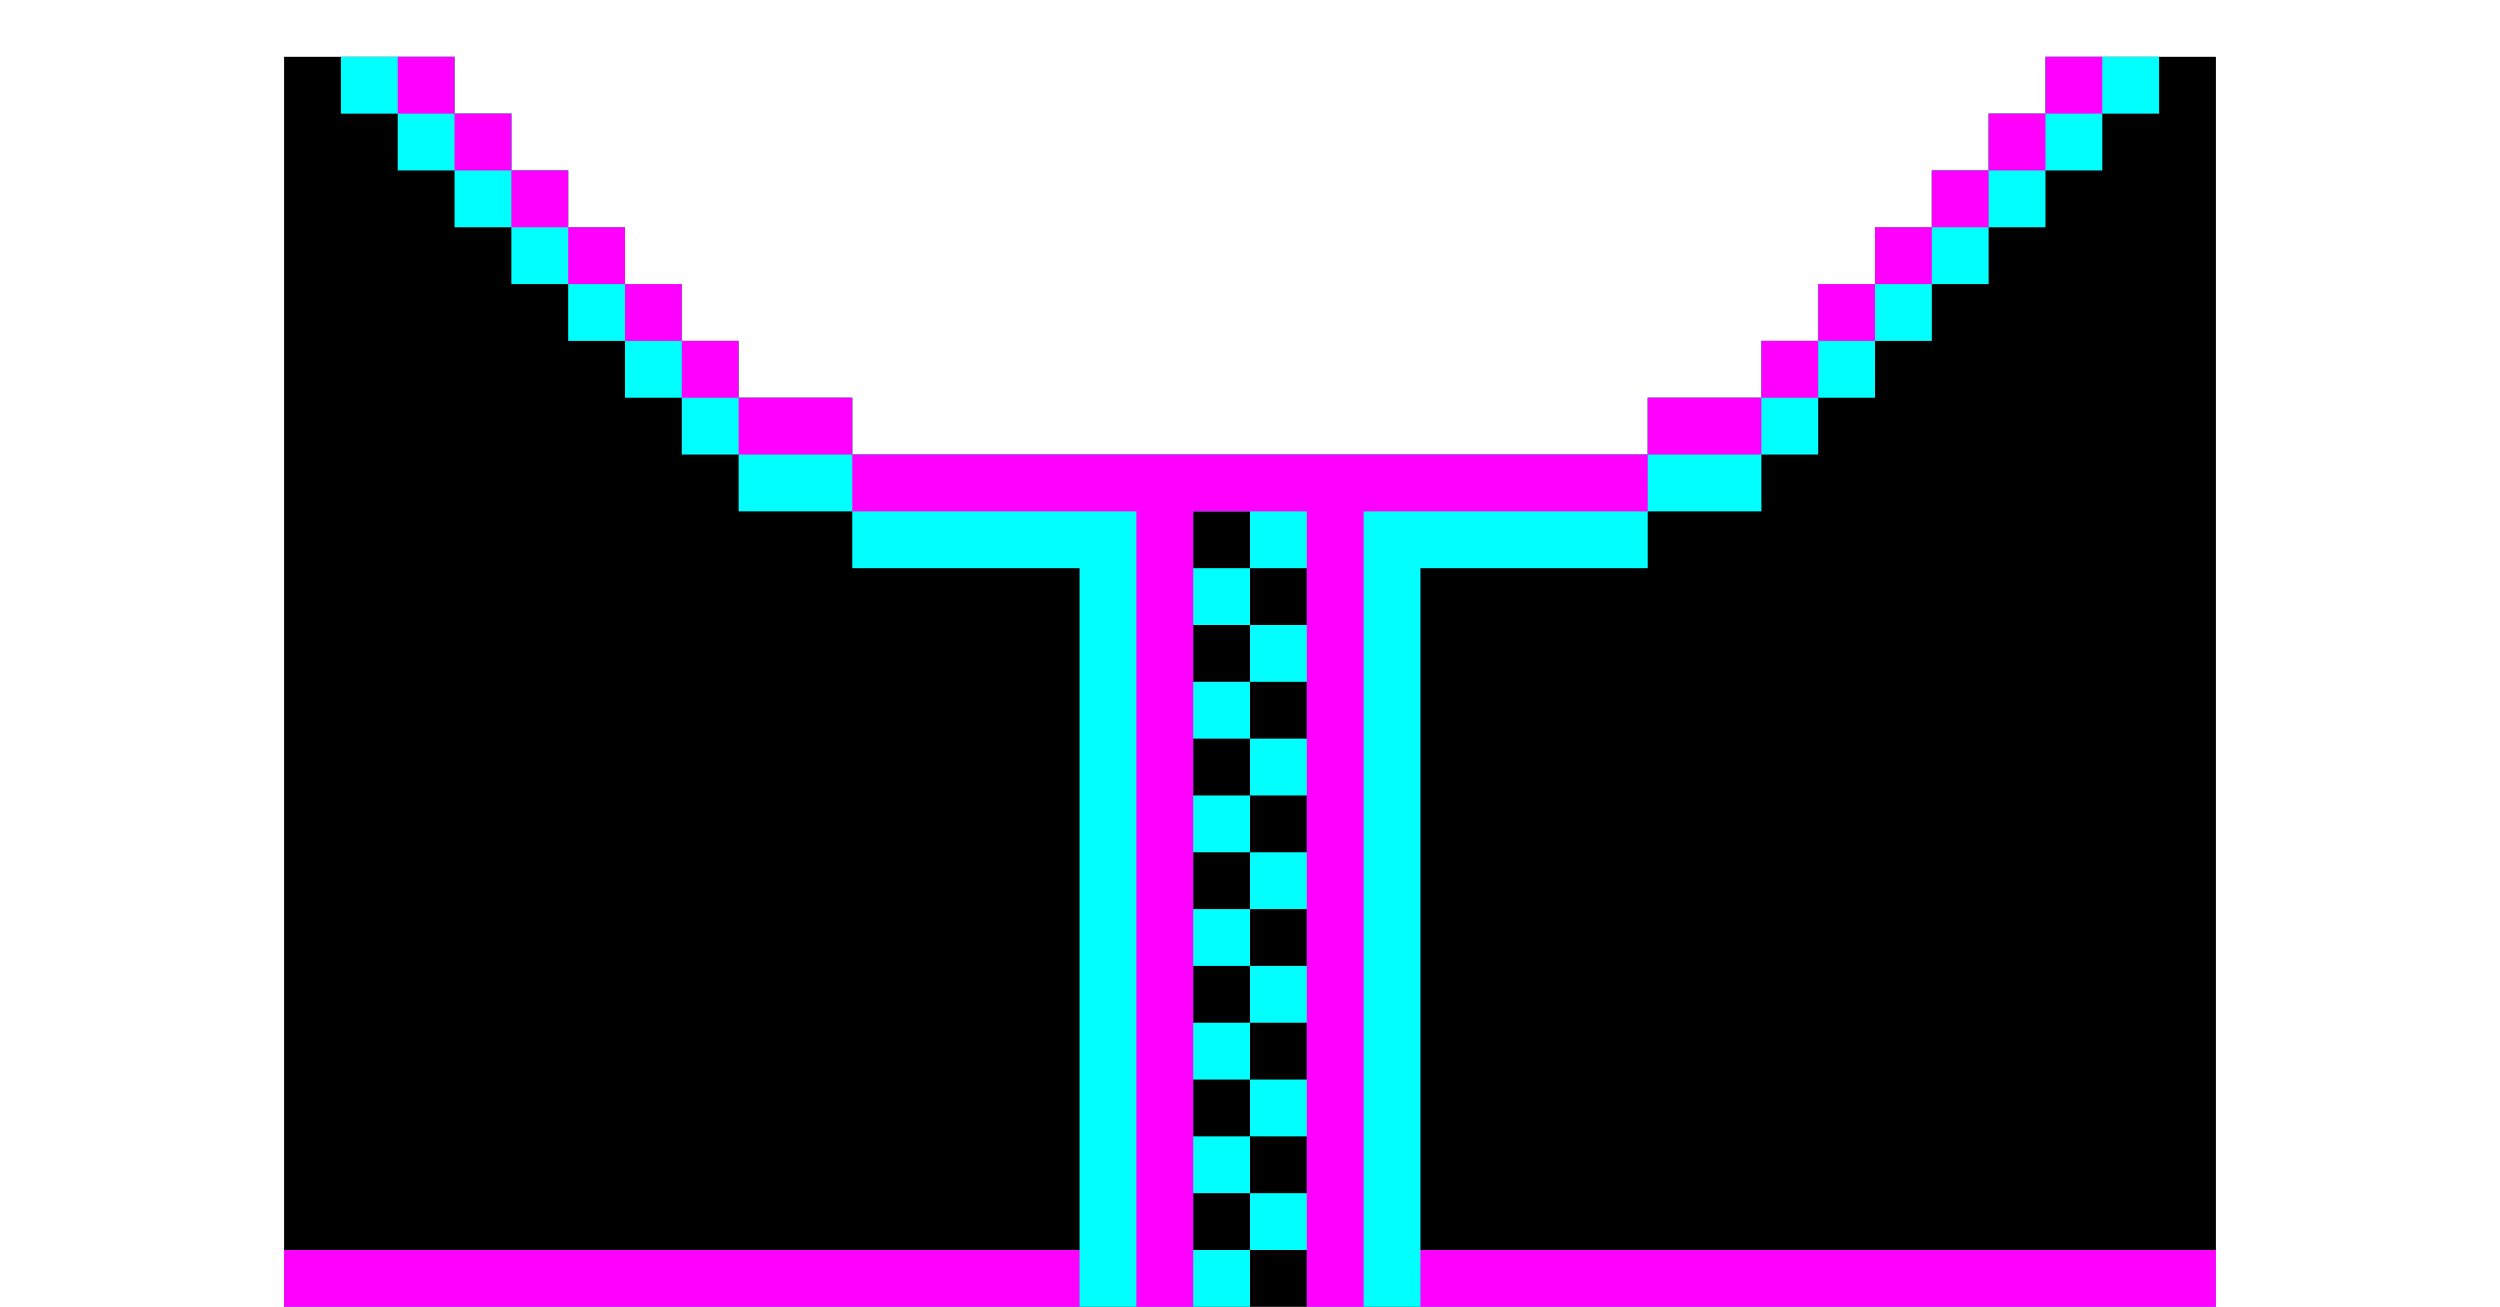
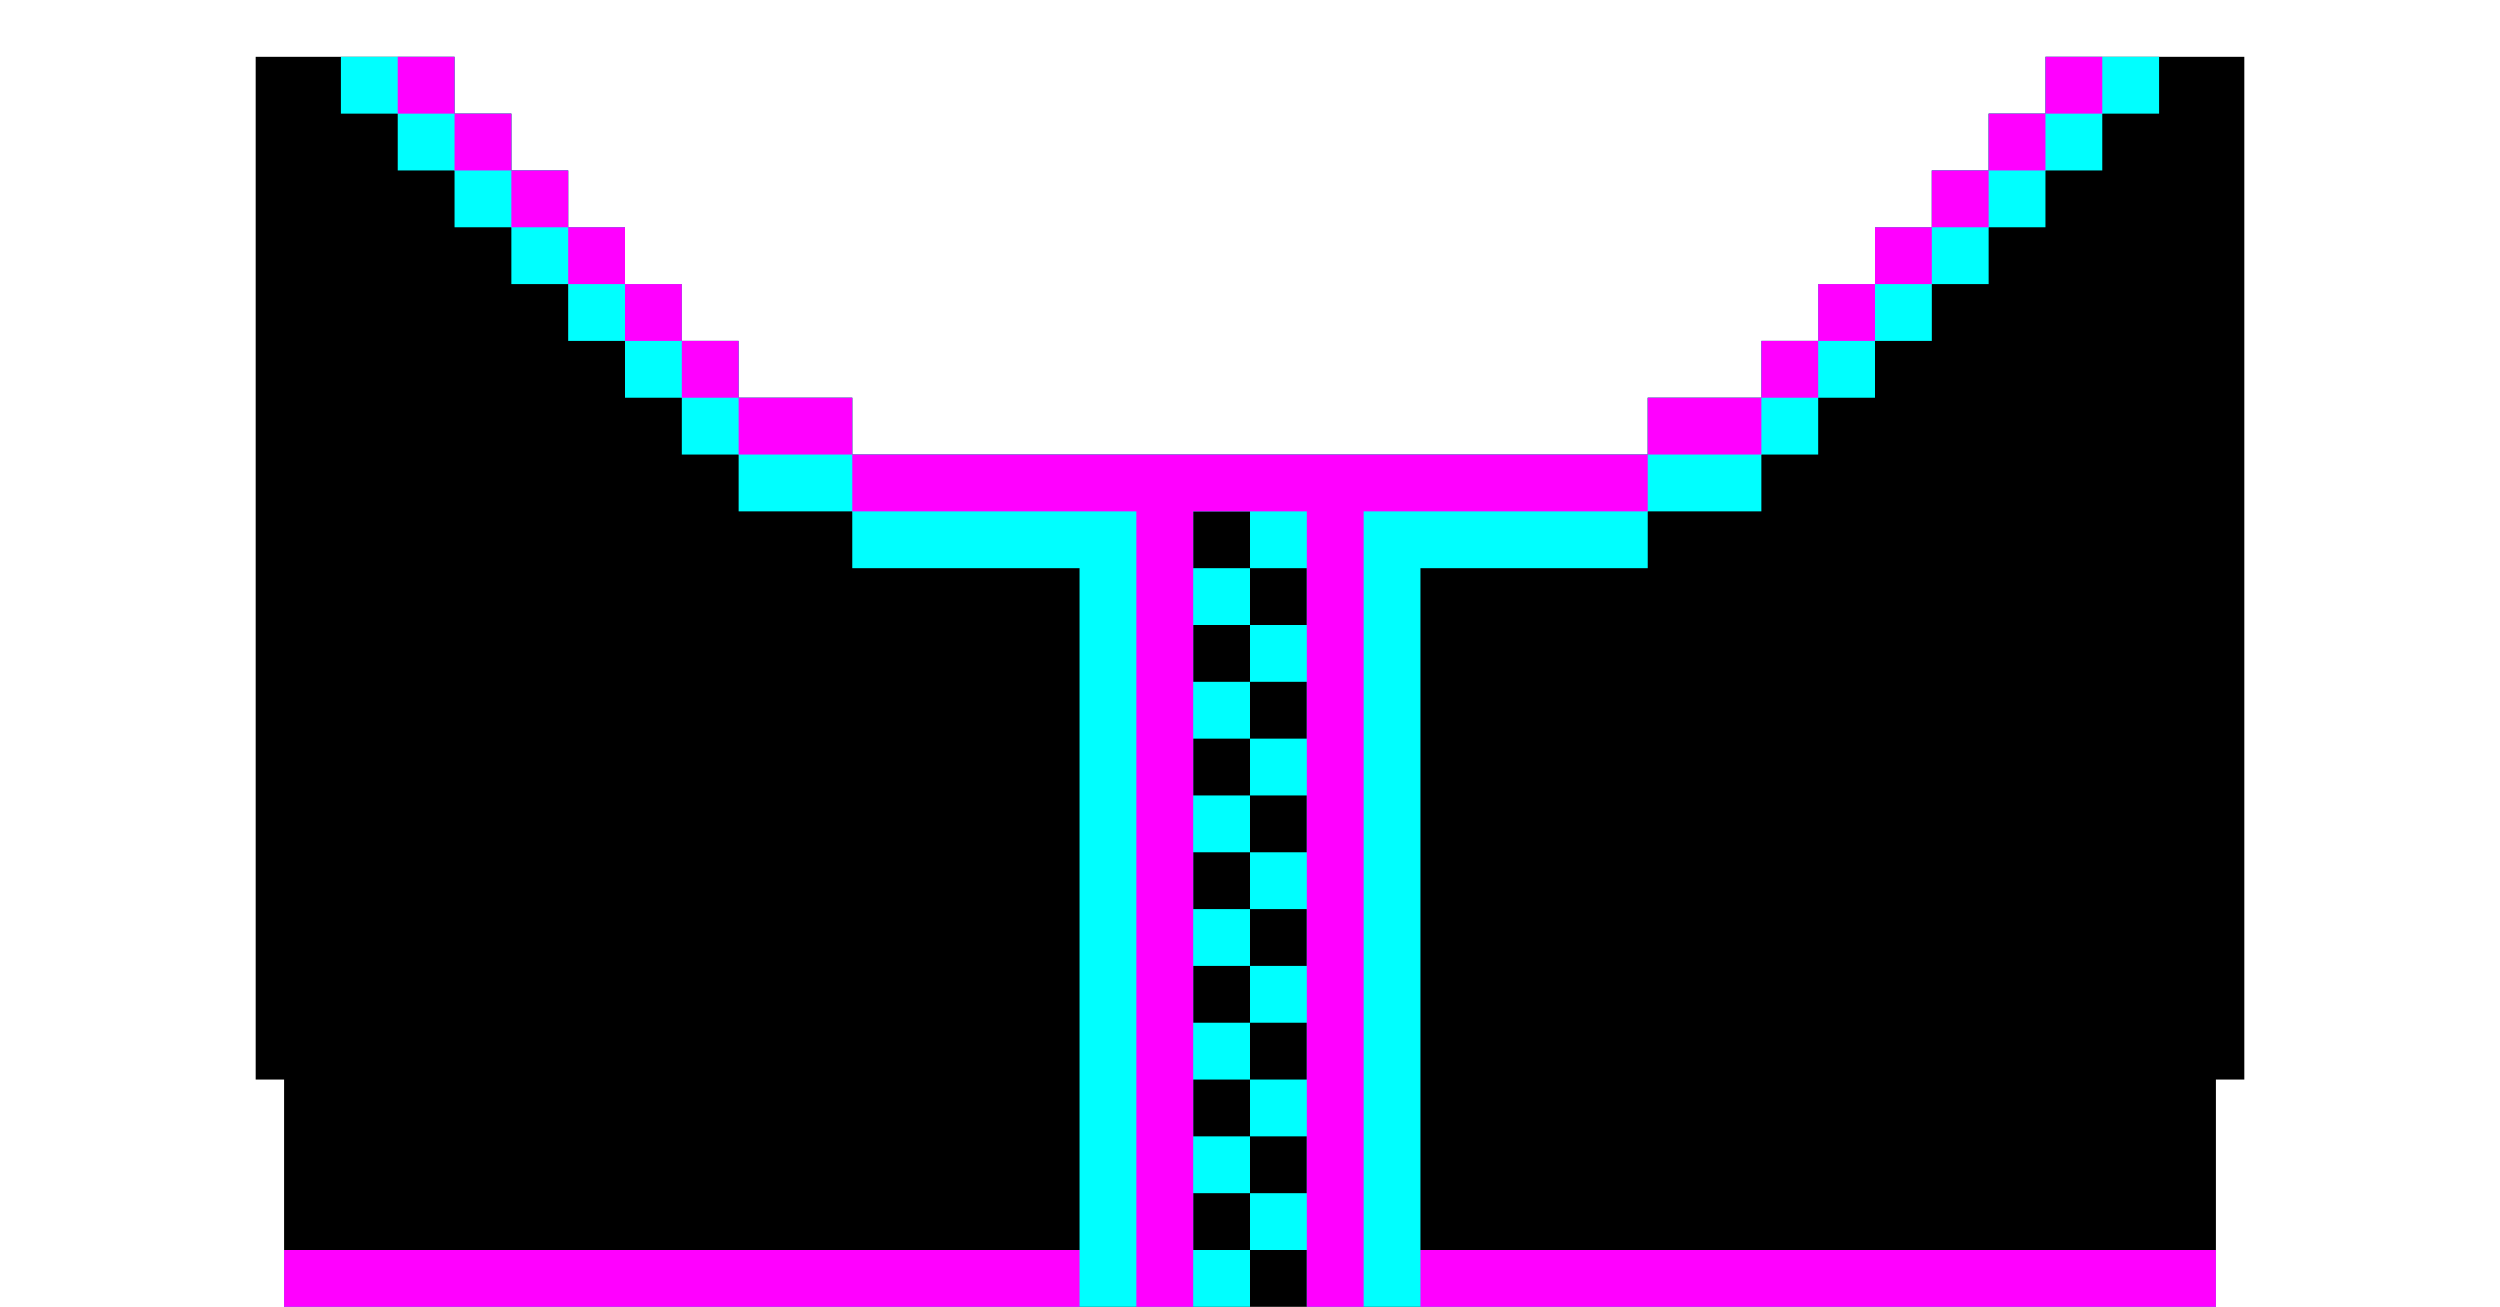
<svg xmlns="http://www.w3.org/2000/svg" viewBox="0 0 44 23">
-   <path d="M36 1v1h-1v1h-1v1h-1v1h-1v1h-1v1h-2v1H15V7h-2V6h-1V5h-1V4h-1V3H9V2H8V1H5v22h34V1z" />
-   <path d="M25 22V10h4V9h2V8h1V7h1V6h1V5h1V4h1V3h1V2h1V1h-2v1h-1v1h-1v1h-1v1h-1v1h-1v1h-2v1H15V7h-2V6h-1V5h-1V4h-1V3H9V2H8V1H6v1h1v1h1v1h1v1h1v1h1v1h1v1h1v1h2v1h4v12H5v1h17v-1h-1v-1h1v-1h-1v-1h1v-1h-1v-1h1v-1h-1v-1h1v-1h-1v-1h1v-1h-1v-1h1v-1h-1V9h1v1h1v1h-1v1h1v1h-1v1h1v1h-1v1h1v1h-1v1h1v1h-1v1h1v1h-1v1h1v1h16v-1z" fill="#0ff" />
+   <path d="M36 1v1h-1v1h-1v1h-1v1h-1v1h-1v1h-2v1H15V7h-2V6h-1V5h-1V4h-1V3H9V2H8V1H4.5v18H5v4h34v-4h.5V1H36z" />
+   <path d="M25 22V10h4V9h2V8h1V7h1V6h1V5h1V4h1V3h1V2h1V1h-2v1h-1v1h-1v1h-1v1h-1v1h-1v1h-2v1H15V7h-2V6h-1V5h-1V4h-1V3H9V2H8V1H6v1h1v1h1v1h1v1h1v1h1v1h1v1h1v1h2v1h4v12H5v1h17v-1h-1v-1h1v-1h-1v-1h1v-1h-1v-1h1v-1h-1v-1h1v-1h-1v-1h1v-1h-1v-1h1v-1h-1V9h1v1h1v1h-1v1h1v1h-1v1h1v1h-1v1h1v1h-1v1h1v1h-1v1h1v1h-1v1h1v1h16v-1H25z" fill="#0ff" />
  <g fill="#f0f">
    <path d="M5 22h14v1H5v-1zm20 0h14v1H25v-1zM7 1h1v1H7V1zm2 2h1v1H9V3z" />
    <path d="M8 2h1v1H8V2zm2 2h1v1h-1V4z" />
    <path d="M11 5h1v1h-1V5zm2 2h2v1h-2V7zm23-6h1v1h-1V1z" />
    <path d="M35,2h1v1h-1V2z" />
    <path d="M34 3h1v1h-1V3zm-2 2h1v1h-1V5z" />
    <path d="M33 4h1v1h-1V4zm-4 3h2v1h-2V7z" />
    <path d="M12 6h1v1h-1V6zm19 0h1v1h-1V6zm-2 3V8H15v1h5v14h1V9h2v14h1V9h5z" />
  </g>
</svg>
